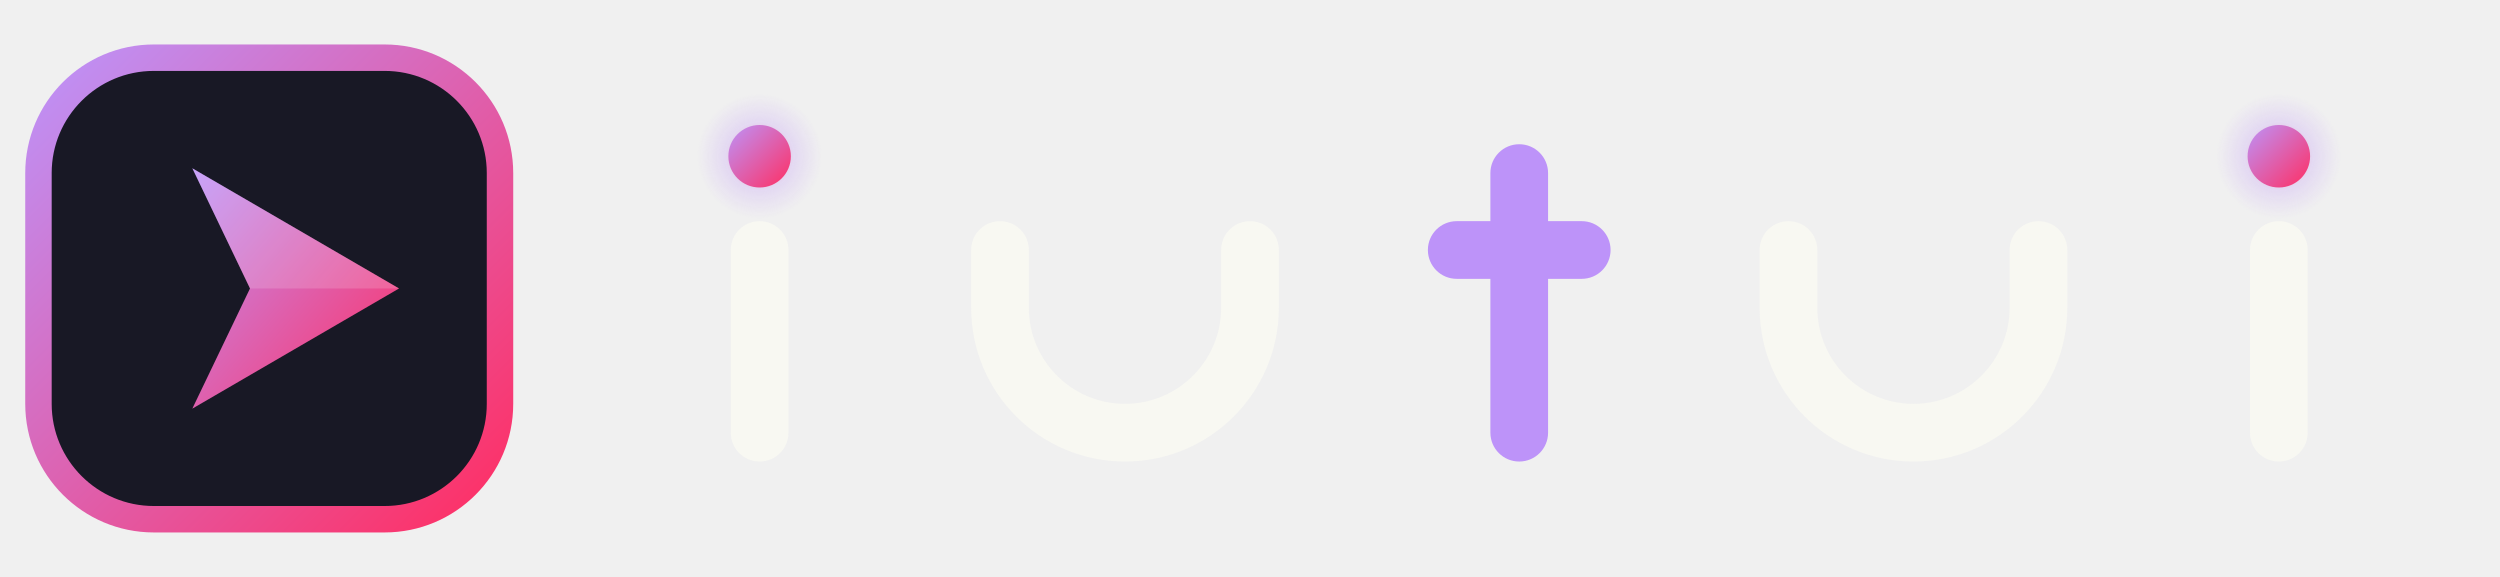
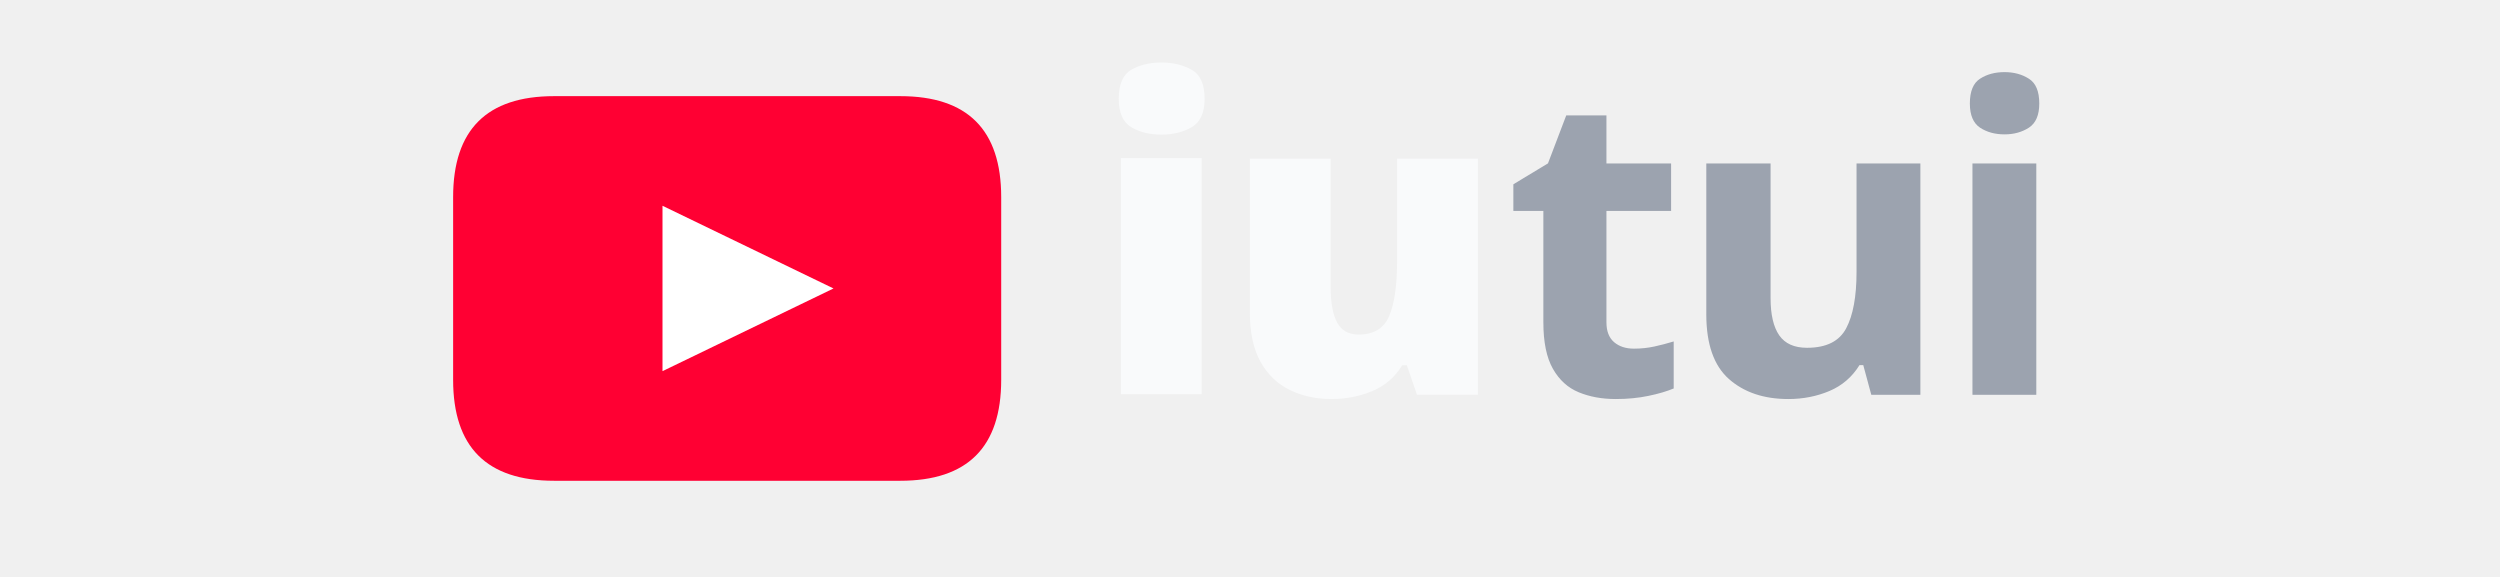
<svg xmlns="http://www.w3.org/2000/svg" width="520" height="120" viewBox="0 0 520 120">
-   <defs>
-     <linearGradient id="iuGrad" x1="0%" y1="0%" x2="100%" y2="100%">
-       <stop offset="0%" stop-color="#BD93F9" />
-       <stop offset="100%" stop-color="#FF2E63" />
-     </linearGradient>
-     <radialGradient id="dotGlow" cx="50%" cy="50%" r="50%">
-       <stop offset="0%" stop-color="#FF2E63" stop-opacity="0.58" />
-       <stop offset="55%" stop-color="#BD93F9" stop-opacity="0.24" />
-       <stop offset="100%" stop-color="#BD93F9" stop-opacity="0" />
-     </radialGradient>
-   </defs>
-   <rect x="8" y="12" width="96" height="96" rx="24" fill="#181825" stroke="url(#iuGrad)" stroke-width="5.5" />
-   <path d="M40 35 L83 60 L40 85 L52 60 Z" fill="url(#iuGrad)" />
-   <polygon points="40,35 83,60 52,60" fill="#FFFFFF" fill-opacity="0.16" />
-   <circle cx="158" cy="32.5" r="13" fill="url(#dotGlow)" />
-   <circle cx="158" cy="32.5" r="6.5" fill="url(#iuGrad)" />
-   <rect x="152" y="46" width="12" height="50" rx="6" fill="#F8F8F2" />
-   <path d="M208 52 V64 A26 26 0 0 0 260 64 V52" fill="none" stroke="#F8F8F2" stroke-width="12" stroke-linecap="round" />
-   <rect x="310" y="30" width="12" height="66" rx="6" fill="#BD93F9" />
-   <rect x="297" y="46" width="38" height="12" rx="6" fill="#BD93F9" />
-   <path d="M372 52 V64 A26 26 0 0 0 424 64 V52" fill="none" stroke="#F8F8F2" stroke-width="12" stroke-linecap="round" />
-   <circle cx="474" cy="32.5" r="13" fill="url(#dotGlow)" />
-   <circle cx="474" cy="32.5" r="6.5" fill="url(#iuGrad)" />
-   <rect x="468" y="46" width="12" height="50" rx="6" fill="#F8F8F2" />
+   <path d="M115.25 20.00H187.25Q208.25 20.00 208.25 41.00V79.00Q208.25 100.00 187.25 100.00H115.25Q94.25 100.00 94.25 79.00V41.00Q94.25 20.00 115.25 20.00Z" fill="#FF0033" />
+   <path d="M137.80 42.80 L173.37 60.00 L137.80 77.20Z" fill="#FFFFFF" />
+   <g transform="translate(227.25,-13.00)">
+     <path d="M14.34 26.00C16.75 26.00,18.84 26.51,20.62 27.52C22.41 28.52,23.31 30.53,23.31 33.55C23.31 36.45,22.41 38.41,20.62 39.45C18.84 40.48,16.75 41.00,14.34 41.00C11.88 41.00,9.77 40.48,8.05 39.45C6.32 38.41,5.45 36.45,5.45 33.55C5.45 30.53,6.32 28.52,8.05 27.52C9.77 26.51,11.88 26.00,14.34 26.00ZM22.70 45.89L22.70 95.00L5.89 95.00L5.89 45.89ZM80.16 46.00L80.16 95.11L67.48 95.11L65.38 88.98L64.41 88.98C62.88 91.48,60.79 93.27,58.14 94.36C55.50 95.45,52.69 96.00,49.70 96.00C46.54 96.00,43.66 95.38,41.08 94.14C38.49 92.89,36.45 90.94,34.95 88.28C33.46 85.62,32.72 82.18,32.72 77.97L32.72 46.00L49.53 46.00L49.53 72.81C49.53 76.01,49.98 78.45,50.89 80.11C51.80 81.77,53.28 82.59,55.34 82.59C58.51 82.59,60.63 81.29,61.72 78.69C62.80 76.07,63.34 72.34,63.34 67.48L63.34 46.00Z" fill="#F9FAFB" />
+   </g>
+   <g transform="translate(312.75,-13.00)">
+     <path d="M27.11 85.52C28.57 85.52,29.97 85.37,31.33 85.08C32.68 84.79,34.03 84.43,35.38 84.02L35.38 93.80C33.97 94.39,32.22 94.91,30.14 95.34C28.05 95.78,25.78 96.00,23.31 96.00C20.45 96.00,17.88 95.53,15.62 94.59C13.36 93.66,11.57 92.03,10.25 89.70C8.93 87.38,8.27 84.16,8.27 80.05L8.27 56.88L2.03 56.88L2.03 51.33L9.23 46.98L13.03 37.00L21.39 37.00L21.39 47.00L34.84 47.00L34.84 56.88L21.39 56.88L21.39 80.05C21.39 81.87,21.91 83.24,22.97 84.16C24.02 85.06,25.40 85.52,27.11 85.52ZM86.69 47.00L86.69 95.12L76.48 95.12L74.81 88.95L74.02 88.95C72.49 91.42,70.41 93.21,67.77 94.33C65.13 95.44,62.29 96.00,59.23 96.00C54.13 96.00,50.00 94.61,46.86 91.83C43.72 89.04,42.16 84.55,42.16 78.38L42.16 47.00L55.53 47.00L55.53 75.03C55.53 78.44,56.13 81.01,57.33 82.75C58.54 84.48,60.46 85.34,63.11 85.34C67.10 85.34,69.81 84.00,71.25 81.30C72.69 78.59,73.41 74.68,73.41 69.56L73.41 47.00ZM104.20 28.00C106.14 28.00,107.83 28.46,109.27 29.38C110.70 30.28,111.42 32.00,111.42 34.53C111.42 36.94,110.70 38.61,109.27 39.55C107.83 40.48,106.14 40.95,104.20 40.95C102.20 40.95,100.50 40.48,99.09 39.55C97.69 38.61,96.98 36.94,96.98 34.53C96.98 32.00,97.69 30.28,99.09 29.38C100.50 28.46,102.20 28.00,104.20 28.00ZM110.80 47.00L110.80 95.12L97.52 95.12L97.52 47.00Z" fill="#9CA3AF" />
+   </g>
</svg>
